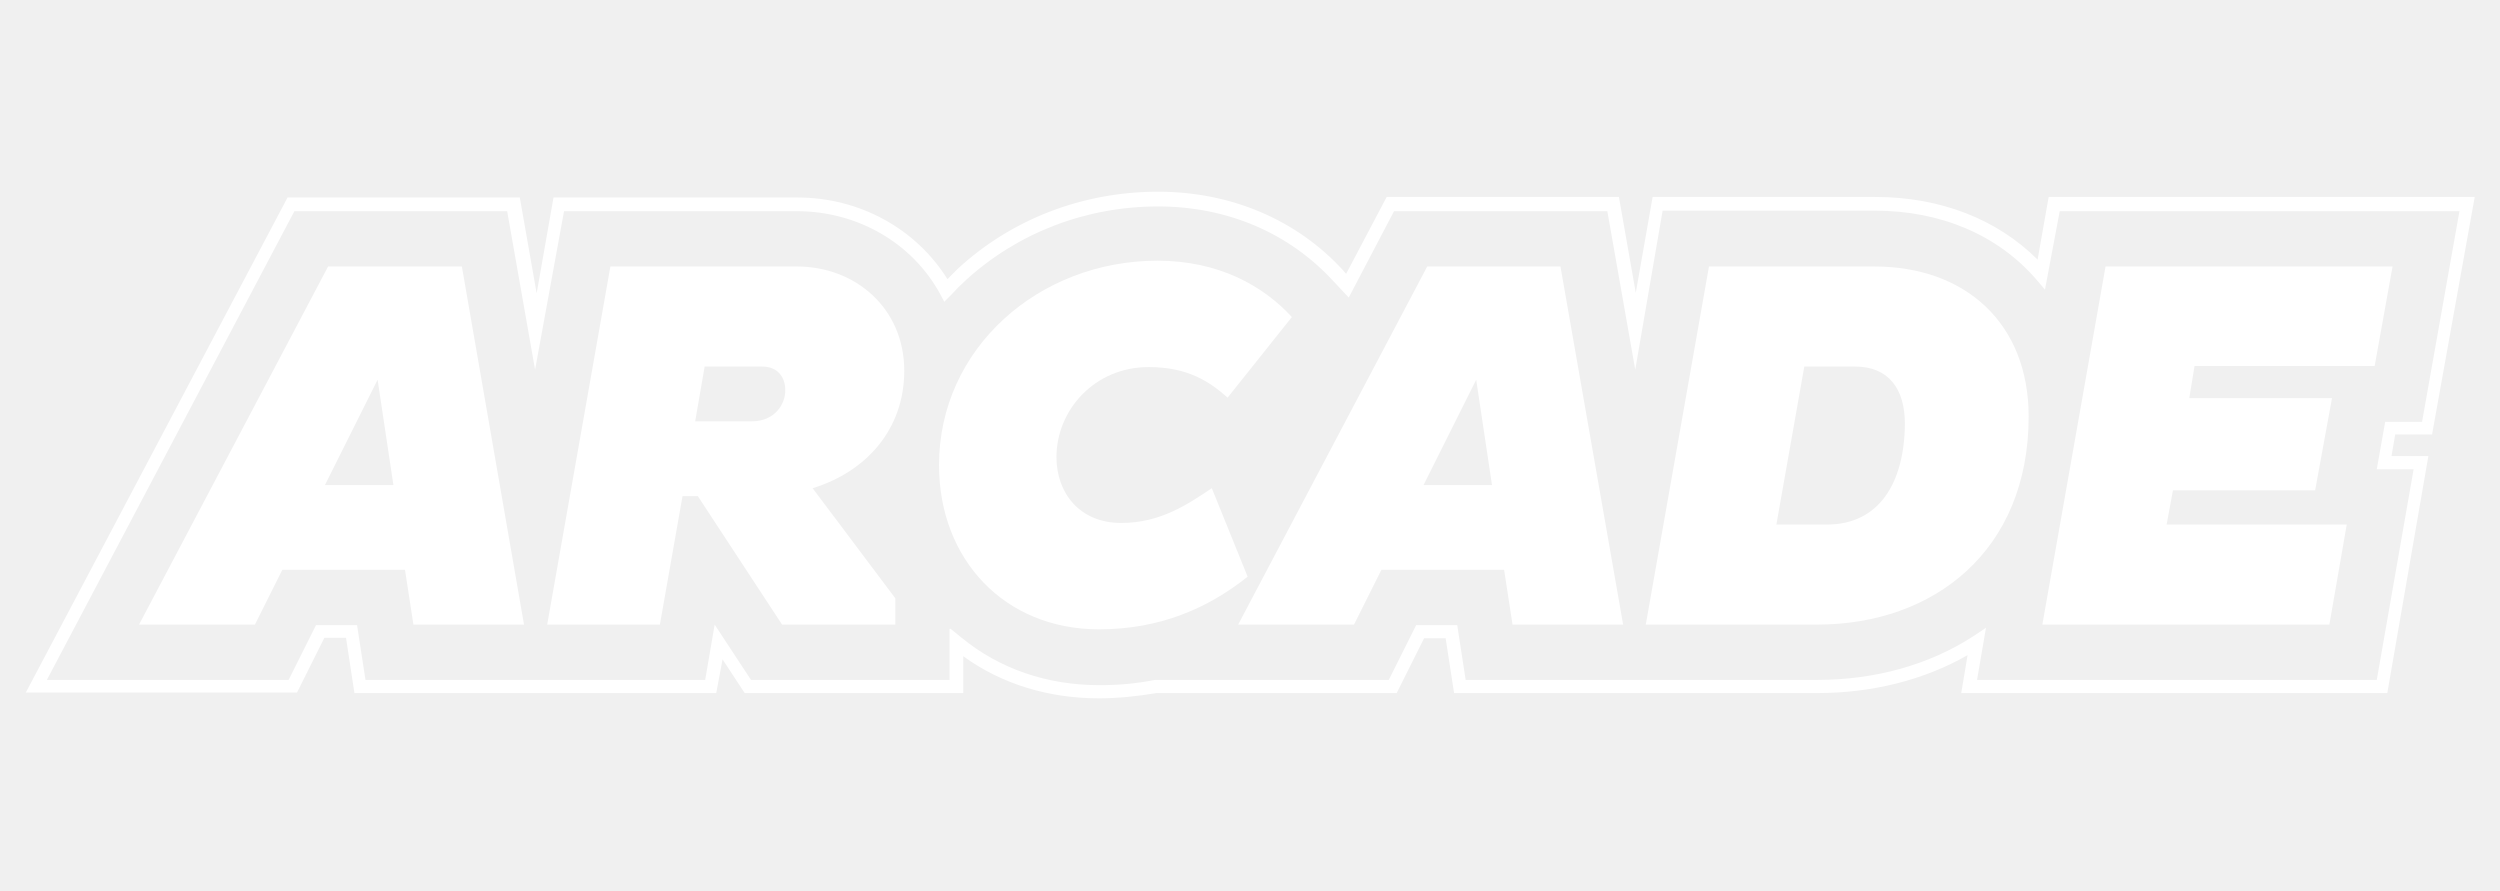
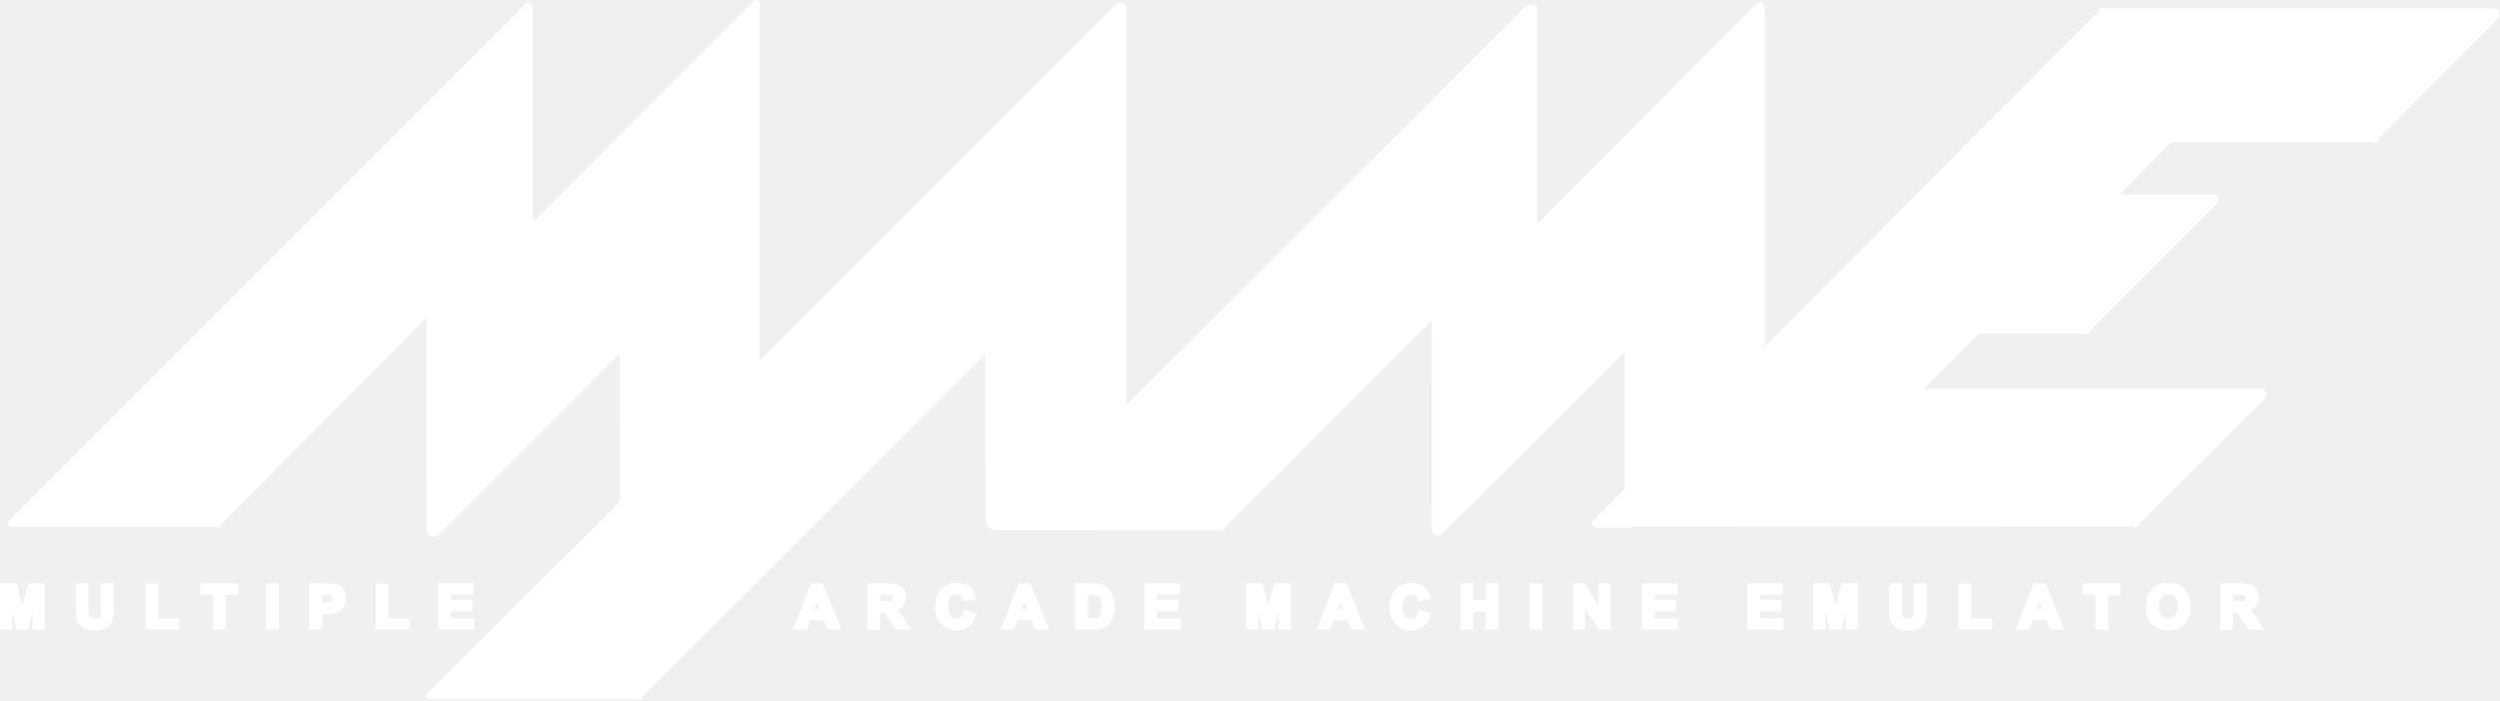
- <svg xmlns="http://www.w3.org/2000/svg" version="1.0" id="Layer_1" x="0px" y="0px" width="474.7px" height="169.1px" viewBox="0 0 474.7 169.1" enable-background="new 0 0 474.7 169.1" xml:space="preserve">
-   <g>
-     <g>
-       <path fill="#FFFFFF" d="M208.7,132.6c-9.6,0-18.5-2.7-25.8-8v7h-41.5l-4.2-6.4l-1.2,6.4H67.3l-1.6-10.5h-4.1l-5.2,10.4H4.9    l49.7-94h44.1l3.2,18.2l3.2-18.2h46.3c11.8,0,22.5,5.9,28.5,15.5c0.7-0.7,1.3-1.3,2-2c10.2-9.4,23.7-14.6,38-14.6    c13.8,0,26.3,5.3,35.1,14.9l0.6,0.7l7.7-14.6h44.1l3.2,18.2l3.2-18.2h42.3c12.3,0,23.1,4.2,30.8,11.9l2.1-11.9h80.9l-8.1,45.1h-7    l-0.7,4.1h7l-7.8,45h-80.9l1.2-7.2c-8.2,4.7-18.1,7.2-28.5,7.2h-69l-1.6-10.4h-4.1l-5.2,10.4h-45.6    C216,132.2,212.3,132.6,208.7,132.6z M180.5,119.4l2.1,1.7c7.2,5.9,16.2,9,26.2,9c3.6,0,7-0.3,10.5-1h0.2h44.2l5.2-10.4h7.8    l1.6,10.4h66.8c11,0,21.3-2.9,29.6-8.3l2.4-1.6l-1.7,9.9h75.9l7-40h-7l1.6-9h7l7.1-40h-75.9L388.3,55l-1.7-2    c-7.3-8.4-18.1-13-30.6-13h-40.3l-5.2,30.2l-5.3-30.1h-40.5l-8.6,16.4l-3-3.2c-8.4-9.1-20.1-14.1-33.2-14.1    c-13.7,0-26.6,5-36.4,13.9c-1,0.9-2,1.9-3,3l-1.2,1.2l-0.8-1.5c-5.3-9.7-15.7-15.7-27.2-15.7h-44.2l-5.5,30.1l-5.3-30.1H55.9    l-47,89h45.9l5.2-10.4h7.8l1.6,10.4h64.5l1.8-10.5l6.9,10.5h37.7v-9.7C180.3,119.4,180.5,119.4,180.5,119.4z" />
-     </g>
-     <g>
-       <g>
-         <path fill="#FFFFFF" d="M62.3,50.6l-35.9,68h22l5.2-10.4h23.3l1.6,10.4h21l-11.8-68C87.7,50.6,62.3,50.6,62.3,50.6z M61.7,92.1     l10-20l3,20H61.7z" />
-       </g>
-       <g>
-         <path fill="#FFFFFF" d="M171.7,70.4c0-11.9-9.3-19.8-20.4-19.8h-35.4l-12,68h21.4l4.3-24.4h2.9l16,24.4H170v-5l-15.7-20.9     C164.4,89.6,171.7,81.6,171.7,70.4z M142.8,80H132l1.8-10.4h10.9c3.2,0,4.4,2.3,4.4,4.4C149.2,76.7,147.1,80,142.8,80z" />
-       </g>
-       <g>
-         <path fill="#FFFFFF" d="M230.1,92.7c-4.5,3-9.7,6.6-17.2,6.6c-8,0-12.3-5.8-12.3-12.5c0-8.9,7.2-17.1,17.5-17.1     c7.5,0,11.6,2.8,15,5.8l12.2-15.3c-5.5-6-14-10.7-25.5-10.7c-22.6,0-41.5,16.7-41.5,38.8c0,17.9,12.4,31.2,30.4,31.2     c11.5,0,20.7-4,28.2-10L230.1,92.7z" />
-       </g>
-       <g>
-         <path fill="#FFFFFF" d="M271,50.6l-35.9,68h22l5.2-10.4h23.3l1.6,10.4h21l-11.9-68H271z M270.3,92.1l10-20l3,20H270.3z" />
-       </g>
-       <g>
-         <path fill="#FFFFFF" d="M355.9,50.6h-31.4l-12,68H345c22.3,0,40.2-14.1,40.2-39.5C385.2,61.3,373.1,50.6,355.9,50.6z M346.9,99.6     h-9.6l5.3-30h9.6c6.4,0,9.5,4.2,9.5,10.9C361.6,91.7,356.8,99.6,346.9,99.6z" />
-       </g>
-       <g>
-         <polygon fill="#FFFFFF" points="450.9,69.5 454.3,50.6 399.8,50.6 387.8,118.6 442.3,118.6 445.6,99.6 411.4,99.6 412.6,93.1      439.6,93.1 442.8,75.6 415.7,75.6 416.7,69.5    " />
-       </g>
-     </g>
+ <svg xmlns="http://www.w3.org/2000/svg" xmlns:ns1="http://www.openswatchbook.org/uri/2009/osb" version="1.1" id="TEXT" x="0px" y="0px" width="567.929" height="159.082" viewBox="0 -0.001 567.929 159.082" enable-background="new 0 -0.001 566.929 157.78" xml:space="preserve">
+   <defs id="defs337">
+     <linearGradient id="linearGradient5174" ns1:paint="solid">
+       <stop style="stop-color:#ffffff;stop-opacity:1;" offset="0" id="stop5172" />
+     </linearGradient>
+   </defs>
+   <linearGradient id="SVGID_1_" gradientUnits="userSpaceOnUse" x1="558.128" y1="955.598" x2="11.77" y2="955.598" gradientTransform="translate(-0.1797,-875.4102)">
+     <stop offset="0" style="stop-color:#013A67" id="stop2" />
+     <stop offset="1" style="stop-color:#6CD1FF" id="stop4" />
+   </linearGradient>
+   <polygon points="406.662,79.217 396.4,79.784 396.686,9.001 355.481,51.055 345.625,52.224 345.625,9.374 261.264,92.842 250.775,93.958 251.667,8.077 177.937,82.94 168.255,82.987 167.12,11.089 127.342,51.15 116.278,51.717 116.697,8.939 11.591,114.895 46.209,114.328 91.598,70.276 100.303,70.276 99.883,114.54 136.035,77.543 144.679,77.543 144.679,115.23 104.892,154.73 143.019,154.165 218.036,78.299 228.14,78.299 228.14,115.57 274.897,115.854 320.115,70.353 328.843,69.786 328.708,112.799 364.839,76.667 373.375,76.667 373.941,113.102 373.203,114.998 482.378,114.998 503.279,93.815 435.398,92.661 434.781,82.809 445.357,71.67 470.968,71.667 493.216,49.133 479.769,48.565 479.769,39.082 491.191,27.662 536.777,27.946 557.949,5.927 479.951,5.642 " id="polygon7" style="opacity:1;fill:#ffffff;fill-opacity:1;fill-rule:evenodd;stroke:#ffffff;stroke-opacity:1" transform="translate(0.5,0.5001205)" />
+   <linearGradient id="SVGID_2_" gradientUnits="userSpaceOnUse" x1="64.71" y1="938.789" x2="60.765" y2="934.845" gradientTransform="translate(-0.1797,-875.4102)">
+     <stop offset="0" style="stop-color:#08406F" id="stop9" />
+     <stop offset="1" style="stop-color:#60C5F5" id="stop11" />
+   </linearGradient>
+   <path d="M 115.192,13.713 14.077,114.828 l -11.471,4.313 c 0,0 -0.604,0.039 -0.271,-0.445 0,0 117.26,-117.292 117.472,-117.471 0.212,-0.181 0.467,-0.028 0.467,-0.028 z" id="path14" style="opacity:1;fill:#ffffff;fill-opacity:1;fill-rule:evenodd;stroke:#ffffff;stroke-opacity:1" />
+   <linearGradient id="SVGID_3_" gradientUnits="userSpaceOnUse" x1="123.295" y1="1013.91" x2="119.67" y2="1010.285" gradientTransform="translate(-0.1797,-875.4102)">
+     <stop offset="0" style="stop-color:#08406F" id="stop16" />
+     <stop offset="1" style="stop-color:#60C5F5" id="stop18" />
+   </linearGradient>
+   <path d="m 146.314,116.297 -37.518,37.521 -11.065,4.457 c 0,0 -0.576,0.065 -0.236,-0.407 l 43.929,-43.749 z" id="path21" style="opacity:1;fill:#ffffff;fill-opacity:1;fill-rule:evenodd;stroke:#ffffff;stroke-opacity:1" />
+   <linearGradient id="SVGID_4_" gradientUnits="userSpaceOnUse" x1="25.724" y1="994.051" x2="25.724" y2="989.738" gradientTransform="translate(-0.1797,-875.4102)">
+     <stop offset="0" style="stop-color:#08406F" id="stop23" />
+     <stop offset="1" style="stop-color:#60C5F5" id="stop25" />
+   </linearGradient>
+   <polygon points="48.982,118.641 2.106,118.641 13.603,114.328 46.209,114.328 " id="polygon28" style="opacity:1;fill:#ffffff;fill-opacity:1;fill-rule:evenodd;stroke:#ffffff;stroke-opacity:1" transform="translate(0.5,0.5001205)" />
+   <linearGradient id="SVGID_5_" gradientUnits="userSpaceOnUse" x1="121.186" y1="1033.182" x2="121.186" y2="1028.725" gradientTransform="translate(-0.1797,-875.4102)">
+     <stop offset="0" style="stop-color:#08406F" id="stop30" />
+     <stop offset="1" style="stop-color:#60C5F5" id="stop32" />
+   </linearGradient>
+   <polygon points="144.781,157.771 97.23,157.771 108.296,153.314 142.168,153.314 " id="polygon35" style="opacity:1;fill:#ffffff;fill-opacity:1;fill-rule:evenodd;stroke:#ffffff;stroke-opacity:1" transform="translate(0.5,0.5001205)" />
+   <linearGradient id="SVGID_6_" gradientUnits="userSpaceOnUse" x1="427.694" y1="994.023" x2="427.694" y2="989.557" gradientTransform="translate(-0.1797,-875.4102)">
+     <stop offset="0" style="stop-color:#08406F" id="stop37" />
+     <stop offset="1" style="stop-color:#60C5F5" id="stop39" />
+   </linearGradient>
+   <polygon points="484.787,118.613 370.242,118.584 374.052,114.148 481.529,114.146 " id="polygon42" style="opacity:1;fill:#ffffff;fill-opacity:1;fill-rule:evenodd;stroke:#ffffff;stroke-opacity:1" transform="translate(0.5,0.5001205)" />
+   <linearGradient id="SVGID_7_" gradientUnits="userSpaceOnUse" x1="251.065" y1="994.894" x2="251.065" y2="990.416" gradientTransform="translate(-0.1797,-875.4102)">
+     <stop offset="0" style="stop-color:#08406F" id="stop44" />
+     <stop offset="1" style="stop-color:#60C5F5" id="stop46" />
+   </linearGradient>
+   <path d="m 277.553,119.984 -51.527,-0.029 c -0.333,0.005 -0.81,-0.335 -0.81,-0.335 l 4.561,-4.115 h 45.054 z" id="path49" style="opacity:1;fill:#ffffff;fill-opacity:1;fill-rule:evenodd;stroke:#ffffff;stroke-opacity:1" />
+   <linearGradient id="SVGID_8_" gradientUnits="userSpaceOnUse" x1="522.281" y1="882.188" x2="522.281" y2="877.324" gradientTransform="translate(-0.1797,-875.4102)">
+     <stop offset="0" style="stop-color:#08406F" id="stop51" />
+     <stop offset="1" style="stop-color:#60C5F5" id="stop53" />
+   </linearGradient>
+   <path d="m 477.882,2.413 h 88.652 c 0.785,0 0.785,0.313 0.785,0.313 l -10.572,4.55 h -75.164 z" id="path56" style="opacity:1;fill:#ffffff;fill-opacity:1;fill-rule:evenodd;stroke:#ffffff;stroke-opacity:1" />
+   <linearGradient id="SVGID_9_" gradientUnits="userSpaceOnUse" x1="515.013" y1="906.715" x2="515.013" y2="902.505" gradientTransform="translate(-0.1797,-875.4102)">
+     <stop offset="0" style="stop-color:#08406F" id="stop58" />
+     <stop offset="1" style="stop-color:#60C5F5" id="stop60" />
+   </linearGradient>
+   <polygon points="539.042,31.304 492.697,31.304 490.625,27.094 535.927,27.094 " id="polygon63" style="opacity:1;fill:#ffffff;fill-opacity:1;fill-rule:evenodd;stroke:#ffffff;stroke-opacity:1" transform="translate(0.5,0.5001205)" />
+   <linearGradient id="SVGID_10_" gradientUnits="userSpaceOnUse" x1="459.37" y1="950.231" x2="459.37" y2="946.512" gradientTransform="translate(-0.1797,-875.4102)">
+     <stop offset="0" style="stop-color:#08406F" id="stop65" />
+     <stop offset="1" style="stop-color:#60C5F5" id="stop67" />
+   </linearGradient>
+   <polygon points="473.589,74.82 448.91,74.82 444.791,71.102 470.402,71.1 " id="polygon70" style="opacity:1;fill:#ffffff;fill-opacity:1;fill-rule:evenodd;stroke:#ffffff;stroke-opacity:1" transform="translate(0.5,0.5001205)" />
+   <linearGradient id="SVGID_11_" gradientUnits="userSpaceOnUse" x1="490.161" y1="925.111" x2="490.161" y2="919.557" gradientTransform="translate(-0.1797,-875.4102)">
+     <stop offset="0" style="stop-color:#08406F" id="stop72" />
+     <stop offset="1" style="stop-color:#60C5F5" id="stop74" />
+   </linearGradient>
+   <path d="m 492.3,50.2 h -13.58 l -1.193,-5.548 h 25.467 c 0.346,-0.043 0.441,0.146 0.441,0.146 z" id="path77" style="opacity:1;fill:#ffffff;fill-opacity:1;fill-rule:evenodd;stroke:#ffffff;stroke-opacity:1" />
+   <linearGradient id="SVGID_12_" gradientUnits="userSpaceOnUse" x1="74.389" y1="968.825" x2="70.846" y2="965.282" gradientTransform="translate(-0.1797,-875.4102)">
+     <stop offset="0" style="stop-color:#08406F" id="stop79" />
+     <stop offset="1" style="stop-color:#60C5F5" id="stop81" />
+   </linearGradient>
+   <path d="m 97.372,71.134 -47.89,48.009 -2.773,-4.313 46.601,-46.365 c 2,-2.313 4.675,-1.731 4.675,-1.731 z" id="path84" style="opacity:1;fill:#ffffff;fill-opacity:1;fill-rule:evenodd;stroke:#ffffff;stroke-opacity:1" />
+   <linearGradient id="SVGID_13_" gradientUnits="userSpaceOnUse" x1="120.255" y1="904.369" x2="114.889" y2="904.369" gradientTransform="translate(-0.1797,-875.4102)">
+     <stop offset="0" style="stop-color:#08406F" id="stop86" />
+     <stop offset="1" style="stop-color:#60C5F5" id="stop88" />
+   </linearGradient>
+   <path d="m 115.21,52.169 v -38.476 l 5.063,-12.499 c 0,0 0.303,0.075 0.303,0.571 0,0.493 0,53.647 0,53.647 l -0.315,2.311 c 0,10e-4 -4.496,0.025 -5.051,-5.554 z" id="path91" style="opacity:1;fill:#ffffff;fill-opacity:1;fill-rule:evenodd;stroke:#ffffff;stroke-opacity:1" />
+   <linearGradient id="SVGID_14_" gradientUnits="userSpaceOnUse" x1="173.081" y1="919.961" x2="166.421" y2="919.961" gradientTransform="translate(-0.1797,-875.4102)">
+     <stop offset="0" style="stop-color:#08406F" id="stop93" />
+     <stop offset="1" style="stop-color:#60C5F5" id="stop95" />
+   </linearGradient>
+   <path d="m 173.402,89.343 c 0,0 -6.539,1.95 -6.621,-5.625 -0.08,-7.313 -0.013,-69.291 -0.013,-69.291 l 5.214,-13.896 c 0,0 0.182,-0.027 0.182,0.725 l -0.017,81.793 z" id="path98" style="opacity:1;fill:#ffffff;fill-opacity:1;fill-rule:evenodd;stroke:#ffffff;stroke-opacity:1" />
+   <linearGradient id="SVGID_15_" gradientUnits="userSpaceOnUse" x1="255.988" y1="925.216" x2="249.995" y2="925.216" gradientTransform="translate(-0.1797,-875.4102)">
+     <stop offset="0" style="stop-color:#08406F" id="stop100" />
+     <stop offset="1" style="stop-color:#60C5F5" id="stop102" />
+   </linearGradient>
+   <path d="m 256.309,99.41 c 0,0 -5.889,0.577 -5.96,-6.088 l -0.033,-80.063 4.651,-12.071 c 0,0 0.583,0.153 0.583,0.907 l -0.016,91.14 z" id="path105" style="opacity:1;fill:#ffffff;fill-opacity:1;fill-rule:evenodd;stroke:#ffffff;stroke-opacity:1" />
+   <linearGradient id="SVGID_16_" gradientUnits="userSpaceOnUse" x1="349.277" y1="904.625" x2="343.576" y2="904.625" gradientTransform="translate(-0.1797,-875.4102)">
+     <stop offset="0" style="stop-color:#08406F" id="stop107" />
+     <stop offset="1" style="stop-color:#60C5F5" id="stop109" />
+   </linearGradient>
+   <path d="m 349.597,57.925 c 0,0 -4.868,0.452 -5.701,-4.563 v -39.723 l 4.393,-12.147 c 0,0 0.563,0.134 0.563,0.886 V 52.045 Z" id="path112" style="opacity:1;fill:#ffffff;fill-opacity:1;fill-rule:evenodd;stroke:#ffffff;stroke-opacity:1" />
+   <linearGradient id="SVGID_17_" gradientUnits="userSpaceOnUse" x1="400.96" y1="918.446" x2="395.164" y2="918.446" gradientTransform="translate(-0.1797,-875.4102)">
+     <stop offset="0" style="stop-color:#08406F" id="stop114" />
+     <stop offset="1" style="stop-color:#60C5F5" id="stop116" />
+   </linearGradient>
+   <path d="m 401.281,85.833 c 0,0 -4.938,0.643 -5.797,-4.373 v -67.706 l 4.85,-12.544 c 0,0 0.268,0.221 0.268,1.708 V 80.144 Z" id="path119" style="opacity:1;fill:#ffffff;fill-opacity:1;fill-rule:evenodd;stroke:#ffffff;stroke-opacity:1" />
+   <linearGradient id="SVGID_18_" gradientUnits="userSpaceOnUse" x1="101.765" y1="968.938" x2="96.654" y2="968.938" gradientTransform="translate(-0.1797,-875.4102)">
+     <stop offset="0" style="stop-color:#08406F" id="stop121" />
+     <stop offset="1" style="stop-color:#60C5F5" id="stop123" />
+   </linearGradient>
+   <path d="m 98.259,121.32 c 0,0 -0.833,-0.069 -0.809,-1.149 -0.001,-0.917 -0.078,-49.036 -0.078,-49.036 0,0 -1.218,-1.577 0.613,-4.4 0.547,0.131 3.495,0.727 4.101,4.256 v 40.37 z" id="path126" style="opacity:1;fill:#ffffff;fill-opacity:1;fill-rule:evenodd;stroke:#ffffff;stroke-opacity:1" />
+   <linearGradient id="SVGID_19_" gradientUnits="userSpaceOnUse" x1="121.249" y1="973.838" x2="117.696" y2="970.286" gradientTransform="translate(-0.1797,-875.4102)">
+     <stop offset="0" style="stop-color:#08406F" id="stop128" />
+     <stop offset="1" style="stop-color:#60C5F5" id="stop130" />
+   </linearGradient>
+   <path d="m 141.343,79.098 c 0,0 -41.489,41.548 -41.883,41.938 -0.346,0.379 -1.202,0.282 -1.202,0.282 l 3.827,-9.963 36.059,-36.088 c 0,0 1.34,-1.727 3.831,-1.637 z" id="path133" style="opacity:1;fill:#ffffff;fill-opacity:1;fill-rule:evenodd;stroke:#ffffff;stroke-opacity:1" />
+   <linearGradient id="SVGID_20_" gradientUnits="userSpaceOnUse" x1="553.436" y1="892.5" x2="549.767" y2="888.831" gradientTransform="translate(-0.1797,-875.4102)">
+     <stop offset="0" style="stop-color:#08406F" id="stop135" />
+     <stop offset="1" style="stop-color:#60C5F5" id="stop137" />
+   </linearGradient>
+   <path d="m 567.109,4.139 -27.566,27.665 -3.115,-4.211 20.312,-20.324 10.582,-4.542 c 0,0.001 0.349,0.847 -0.213,1.412 z" id="path140" style="opacity:1;fill:#ffffff;fill-opacity:1;fill-rule:evenodd;stroke:#ffffff;stroke-opacity:1" />
+   <linearGradient id="SVGID_21_" gradientUnits="userSpaceOnUse" x1="145.994" y1="969.879" x2="140.596" y2="969.879" gradientTransform="translate(-0.1797,-875.4102)">
+     <stop offset="0" style="stop-color:#08406F" id="stop142" />
+     <stop offset="1" style="stop-color:#60C5F5" id="stop144" />
+   </linearGradient>
+   <path d="m 141.424,114.116 -0.079,-35.025 c 0,0 -1.301,-2.633 0.631,-5.456 0.593,-0.007 3.7,0.421 4.339,4.146 l -0.001,38.52 z" id="path147" style="opacity:1;fill:#ffffff;fill-opacity:1;fill-rule:evenodd;stroke:#ffffff;stroke-opacity:1" />
+   <linearGradient id="SVGID_22_" gradientUnits="userSpaceOnUse" x1="148.777" y1="907.01" x2="144.289" y2="902.522" gradientTransform="translate(-0.1797,-875.4102)">
+     <stop offset="0" style="stop-color:#08406F" id="stop149" />
+     <stop offset="1" style="stop-color:#60C5F5" id="stop151" />
+   </linearGradient>
+   <path d="m 166.769,14.426 -41.462,41.463 c -1.987,1.986 -5.045,1.836 -5.045,1.836 -1.795,-3.531 0.315,-6.065 0.315,-6.065 0,0 50.503,-50.49 50.867,-50.87 0.331,-0.417 0.541,-0.264 0.541,-0.264 z" id="path154" style="opacity:1;fill:#ffffff;fill-opacity:1;fill-rule:evenodd;stroke:#ffffff;stroke-opacity:1" />
+   <linearGradient id="SVGID_23_" gradientUnits="userSpaceOnUse" x1="215.846" y1="922.321" x2="211.688" y2="918.164" gradientTransform="translate(-0.1797,-875.4102)">
+     <stop offset="0" style="stop-color:#08406F" id="stop156" />
+     <stop offset="1" style="stop-color:#60C5F5" id="stop158" />
+   </linearGradient>
+   <path d="m 250.315,13.262 -74.376,74.375 c -1.55,1.551 -2.537,1.703 -2.537,1.703 -3.781,-1.878 -1.213,-6.255 -1.213,-6.255 0,0 80.652,-80.635 81.016,-81.015 0.943,-1.093 1.761,-0.883 1.761,-0.883 z" id="path161" style="opacity:1;fill:#ffffff;fill-opacity:1;fill-rule:evenodd;stroke:#ffffff;stroke-opacity:1" />
+   <linearGradient id="SVGID_24_" gradientUnits="userSpaceOnUse" x1="304.316" y1="927.81" x2="299.932" y2="923.426" gradientTransform="translate(-0.1797,-875.4102)">
+     <stop offset="0" style="stop-color:#08406F" id="stop163" />
+     <stop offset="1" style="stop-color:#60C5F5" id="stop165" />
+   </linearGradient>
+   <path d="m 343.896,13.639 -84.163,84.161 c -1.429,1.432 -3.424,1.608 -3.424,1.608 -3.115,-1.556 -0.776,-6.175 -0.776,-6.175 0,0 90.61,-90.5 90.974,-90.881 0.941,-1.098 1.781,-0.862 1.781,-0.862 z" id="path168" style="opacity:1;fill:#ffffff;fill-opacity:1;fill-rule:evenodd;stroke:#ffffff;stroke-opacity:1" />
+   <linearGradient id="SVGID_25_" gradientUnits="userSpaceOnUse" x1="376.971" y1="906.861" x2="372.763" y2="902.653" gradientTransform="translate(-0.1797,-875.4102)">
+     <stop offset="0" style="stop-color:#08406F" id="stop170" />
+     <stop offset="1" style="stop-color:#60C5F5" id="stop172" />
+   </linearGradient>
+   <path d="m 395.484,13.754 -42.513,42.514 c -1.429,1.432 -3.374,1.657 -3.374,1.657 -2.932,-1.908 -0.588,-5.983 -0.588,-5.983 0,0 49.584,-49.69 49.947,-50.07 1.047,-1.033 1.377,-0.66 1.377,-0.66 z" id="path175" style="opacity:1;fill:#ffffff;fill-opacity:1;fill-rule:evenodd;stroke:#ffffff;stroke-opacity:1" />
+   <linearGradient id="SVGID_26_" gradientUnits="userSpaceOnUse" x1="488.738" y1="935.265" x2="485.282" y2="931.809" gradientTransform="translate(-0.1797,-875.4102)">
+     <stop offset="0" style="stop-color:#08406F" id="stop177" />
+     <stop offset="1" style="stop-color:#60C5F5" id="stop179" />
+   </linearGradient>
+   <path d="m 503.458,45.953 -29.369,29.367 -3.188,-3.722 21.399,-21.398 11.135,-5.401 c 0,0 0.414,0.294 0.023,1.154 z" id="path182" style="opacity:1;fill:#ffffff;fill-opacity:1;fill-rule:evenodd;stroke:#ffffff;stroke-opacity:1" />
+   <linearGradient id="SVGID_27_" gradientUnits="userSpaceOnUse" x1="499.808" y1="979.377" x2="495.849" y2="975.417" gradientTransform="translate(-0.1797,-875.4102)">
+     <stop offset="0" style="stop-color:#08406F" id="stop184" />
+     <stop offset="1" style="stop-color:#60C5F5" id="stop186" />
+   </linearGradient>
+   <path d="m 514.134,90.46 -28.848,28.651 -3.258,-4.465 20.049,-20.049 12.289,-5.38 c 10e-4,0.003 0.397,0.435 -0.232,1.243 z" id="path189" style="opacity:1;fill:#ffffff;fill-opacity:1;fill-rule:evenodd;stroke:#ffffff;stroke-opacity:1" />
+   <linearGradient id="SVGID_28_" gradientUnits="userSpaceOnUse" x1="441.837" y1="921.613" x2="437.555" y2="917.331" gradientTransform="translate(-0.1797,-875.4102)">
+     <stop offset="0" style="stop-color:#08406F" id="stop191" />
+     <stop offset="1" style="stop-color:#60C5F5" id="stop193" />
+   </linearGradient>
+   <path d="M 481.583,7.277 404.671,84.19 c -1.43,1.432 -3.395,1.644 -3.395,1.644 -2.449,-3.092 -0.686,-5.979 -0.686,-5.979 L 477.879,2.415 Z" id="path196" style="opacity:1;fill:#ffffff;fill-opacity:1;fill-rule:evenodd;stroke:#ffffff;stroke-opacity:1" />
+   <linearGradient id="SVGID_29_" gradientUnits="userSpaceOnUse" x1="486.859" y1="916.649" x2="481.745" y2="911.535" gradientTransform="translate(-0.1797,-875.4102)">
+     <stop offset="0" style="stop-color:#08406F" id="stop198" />
+     <stop offset="1" style="stop-color:#60C5F5" id="stop200" />
+   </linearGradient>
+   <path d="m 493.197,31.804 -12.676,12.786 c -2.771,2.282 -1.801,5.608 -1.801,5.608 -2.25,-0.21 -3.125,-2.065 -3.412,-3.695 -0.285,-1.63 0.303,-3.422 1.348,-4.467 l 14.469,-14.44 z" id="path203" style="opacity:1;fill:#ffffff;fill-opacity:1;fill-rule:evenodd;stroke:#ffffff;stroke-opacity:1" />
+   <linearGradient id="SVGID_30_" gradientUnits="userSpaceOnUse" x1="185.977" y1="992.33" x2="182.335" y2="988.688" gradientTransform="translate(-0.1797,-875.4102)">
+     <stop offset="0" style="stop-color:#08406F" id="stop205" />
+     <stop offset="1" style="stop-color:#60C5F5" id="stop207" />
+   </linearGradient>
+   <path d="m 142.67,153.816 77.913,-77.943 c 0,0 1.437,-1.873 4.267,-1.771 l -0.456,5.223 c 0,0 -78.666,78.506 -79.113,78.948 z" id="path210" style="opacity:1;fill:#ffffff;fill-opacity:1;fill-rule:evenodd;stroke:#ffffff;stroke-opacity:1" />
+   <linearGradient id="SVGID_31_" gradientUnits="userSpaceOnUse" x1="303.028" y1="969.14" x2="299.387" y2="965.499" gradientTransform="translate(-0.1797,-875.4102)">
+     <stop offset="0" style="stop-color:#08406F" id="stop212" />
+     <stop offset="1" style="stop-color:#60C5F5" id="stop214" />
+   </linearGradient>
+   <path d="m 274.83,115.504 47.643,-47.659 c 0,0 1.437,-1.871 4.267,-1.771 l -0.857,5.621 -48.325,48.29 z" id="path217" style="opacity:1;fill:#ffffff;fill-opacity:1;fill-rule:evenodd;stroke:#ffffff;stroke-opacity:1" />
+   <linearGradient id="SVGID_32_" gradientUnits="userSpaceOnUse" x1="349.889" y1="973.085" x2="346.38" y2="969.576" gradientTransform="translate(-0.1797,-875.4102)">
+     <stop offset="0" style="stop-color:#08406F" id="stop219" />
+     <stop offset="1" style="stop-color:#60C5F5" id="stop221" />
+   </linearGradient>
+   <path d="m 330.625,110.75 36.779,-36.789 c 0.842,-0.843 1.779,-1.771 3.396,-1.771 l -0.107,5.501 -43.081,43.043 c -0.569,0.563 -1.019,0.399 -1.019,0.399 z" id="path224" style="opacity:1;fill:#ffffff;fill-opacity:1;fill-rule:evenodd;stroke:#ffffff;stroke-opacity:1" />
+   <linearGradient id="SVGID_33_" gradientUnits="userSpaceOnUse" x1="370.804" y1="993.64" x2="366.381" y2="989.217" gradientTransform="translate(-0.1797,-875.4102)">
+     <stop offset="0" style="stop-color:#08406F" id="stop226" />
+     <stop offset="1" style="stop-color:#60C5F5" id="stop228" />
+   </linearGradient>
+   <path d="m 362.484,118.557 7.25,-7.281 5.557,2.326 -0.734,1.047 -3.813,4.437 -0.272,0.3 h -7.72 c -0.34,0.014 -0.521,-0.271 -0.521,-0.271 0,0 -0.155,-0.147 0.253,-0.558 z" id="path231" style="opacity:1;fill:#ffffff;fill-opacity:1;fill-rule:evenodd;stroke:#ffffff;stroke-opacity:1" />
+   <linearGradient id="SVGID_34_" gradientUnits="userSpaceOnUse" x1="229.457" y1="971.769" x2="223.419" y2="971.769" gradientTransform="translate(-0.1797,-875.4102)">
+     <stop offset="0" style="stop-color:#08406F" id="stop233" />
+     <stop offset="1" style="stop-color:#60C5F5" id="stop235" />
+   </linearGradient>
+   <path d="m 224.483,117.838 -0.09,-38.515 c 0,0 -1.738,-2.016 0.457,-5.223 0.673,-0.01 4.202,0.478 4.928,4.707 l -0.001,36.694 -4.561,4.115 c 0,0.003 -0.73,-0.475 -0.733,-1.778 z" id="path238" style="opacity:1;fill:#ffffff;fill-opacity:1;fill-rule:evenodd;stroke:#ffffff;stroke-opacity:1" />
+   <linearGradient id="SVGID_35_" gradientUnits="userSpaceOnUse" x1="330.304" y1="968.519" x2="325.092" y2="968.519" gradientTransform="translate(-0.1797,-875.4102)">
+     <stop offset="0" style="stop-color:#08406F" id="stop240" />
+     <stop offset="1" style="stop-color:#60C5F5" id="stop242" />
+   </linearGradient>
+   <path d="m 325.949,120.445 -0.08,-48.75 c 0,0 -1.472,-2.681 0.871,-5.621 0.596,-0.009 3.243,0.472 3.885,4.702 v 39.975 l -4.028,10.39 c -0.004,-0.002 -0.605,-0.143 -0.648,-0.696 z" id="path245" style="opacity:1;fill:#ffffff;fill-opacity:1;fill-rule:evenodd;stroke:#ffffff;stroke-opacity:1" />
+   <linearGradient id="SVGID_36_" gradientUnits="userSpaceOnUse" x1="374.97" y1="967.807" x2="368.725" y2="967.807" gradientTransform="translate(-0.1797,-875.4102)">
+     <stop offset="0" style="stop-color:#08406F" id="stop247" />
+     <stop offset="1" style="stop-color:#60C5F5" id="stop249" />
+   </linearGradient>
+   <path d="M 369.734,111.275 V 78.646 c 0,0 -2.113,-3.379 1.064,-6.456 0.693,-0.008 4.132,0.24 4.492,4.323 v 37.088 z" id="path252" style="opacity:1;fill:#ffffff;fill-opacity:1;fill-rule:evenodd;stroke:#ffffff;stroke-opacity:1" />
+   <linearGradient id="SVGID_37_" gradientUnits="userSpaceOnUse" x1="440.637" y1="959.675" x2="436.219" y2="955.257" gradientTransform="translate(-0.1797,-875.4102)">
+     <stop offset="0" style="stop-color:#08406F" id="stop254" />
+     <stop offset="1" style="stop-color:#60C5F5" id="stop256" />
+   </linearGradient>
+   <path d="m 449.41,75.32 -13.451,13.479 -3.844,4.809 c -3.896,-2.458 -1.953,-6.874 -0.912,-7.925 l 14.088,-14.079 z" id="path259" style="opacity:1;fill:#ffffff;fill-opacity:1;fill-rule:evenodd;stroke:#ffffff;stroke-opacity:1" />
+   <linearGradient id="SVGID_38_" gradientUnits="userSpaceOnUse" x1="472.92" y1="969.51" x2="472.92" y2="963.708" gradientTransform="translate(-0.1797,-875.4102)">
+     <stop offset="0" style="stop-color:#08406F" id="stop261" />
+     <stop offset="1" style="stop-color:#60C5F5" id="stop263" />
+   </linearGradient>
+   <path d="m 502.08,94.598 h -66.391 c -2.502,-0.196 -3.574,-0.992 -3.574,-0.992 -0.012,-3.571 3.844,-4.809 3.844,-4.809 l 77.746,10e-4 c 0.543,-10e-4 0.662,0.422 0.662,0.422 z" id="path266" style="opacity:1;fill:#ffffff;fill-opacity:1;fill-rule:evenodd;stroke:#ffffff;stroke-opacity:1" />
+   <g id="g284" style="opacity:1;fill:#ffffff;fill-opacity:1;fill-rule:evenodd;stroke:#ffffff;stroke-opacity:1" transform="translate(0.5,0.5001205)">
+     <path d="m 0,142.055 v -9.521 h 2.876 l 1.728,6.494 1.708,-6.494 h 2.883 v 9.521 H 7.41 v -7.496 l -1.89,7.496 H 3.669 l -1.883,-7.496 v 7.496 z" id="path268" style="fill:#ffffff;fill-opacity:1;fill-rule:evenodd;stroke:#ffffff;stroke-opacity:1" />
+     <path d="m 17.224,132.532 h 1.922 v 5.155 c 0,0.816 0.024,1.35 0.071,1.592 0.083,0.391 0.278,0.701 0.588,0.938 0.31,0.237 0.732,0.354 1.27,0.354 0.545,0 0.957,-0.11 1.234,-0.334 0.277,-0.223 0.443,-0.496 0.5,-0.821 0.056,-0.324 0.084,-0.863 0.084,-1.616 v -5.268 h 1.922 v 5.001 c 0,1.144 -0.052,1.95 -0.155,2.423 -0.104,0.472 -0.296,0.87 -0.575,1.193 -0.279,0.324 -0.652,0.582 -1.12,0.773 -0.468,0.192 -1.078,0.289 -1.832,0.289 -0.909,0 -1.599,-0.104 -2.068,-0.313 -0.47,-0.211 -0.841,-0.482 -1.114,-0.818 -0.273,-0.335 -0.452,-0.688 -0.539,-1.057 -0.125,-0.545 -0.188,-1.353 -0.188,-2.416 z" id="path270" style="fill:#ffffff;fill-opacity:1;fill-rule:evenodd;stroke:#ffffff;stroke-opacity:1" />
+     <path d="m 33.025,142.055 v -9.443 h 1.922 v 7.84 h 4.78 v 1.604 h -6.702 z" id="path272" style="fill:#ffffff;fill-opacity:1;fill-rule:evenodd;stroke:#ffffff;stroke-opacity:1" />
+     <path d="m 48.385,142.055 v -7.91 H 45.56 v -1.61 h 7.566 v 1.61 h -2.819 v 7.91 z" id="path274" style="fill:#ffffff;fill-opacity:1;fill-rule:evenodd;stroke:#ffffff;stroke-opacity:1" />
+     <path d="m 60.438,142.055 v -9.521 h 1.922 v 9.521 z" id="path276" style="fill:#ffffff;fill-opacity:1;fill-rule:evenodd;stroke:#ffffff;stroke-opacity:1" />
+     <path d="m 70.324,142.055 v -9.521 h 3.085 c 1.169,0 1.931,0.048 2.286,0.144 0.545,0.146 1.002,0.453 1.37,0.935 0.368,0.479 0.552,1.098 0.552,1.854 0,0.584 -0.106,1.075 -0.318,1.477 -0.212,0.396 -0.482,0.711 -0.809,0.938 -0.327,0.229 -0.659,0.378 -0.997,0.452 -0.459,0.09 -1.124,0.136 -1.994,0.136 h -1.253 v 3.594 z m 1.922,-7.91 v 2.701 h 1.052 c 0.757,0 1.264,-0.053 1.52,-0.15 0.256,-0.098 0.456,-0.254 0.601,-0.467 0.145,-0.213 0.217,-0.459 0.217,-0.74 0,-0.346 -0.102,-0.633 -0.305,-0.856 -0.204,-0.225 -0.461,-0.362 -0.773,-0.422 -0.229,-0.043 -0.691,-0.063 -1.383,-0.063 z" id="path278" style="fill:#ffffff;fill-opacity:1;fill-rule:evenodd;stroke:#ffffff;stroke-opacity:1" />
+     <path d="m 85.378,142.055 v -9.443 H 87.3 v 7.84 h 4.78 v 1.604 h -6.702 z" id="path280" style="fill:#ffffff;fill-opacity:1;fill-rule:evenodd;stroke:#ffffff;stroke-opacity:1" />
+     <path d="m 99.582,142.055 v -9.521 h 7.059 v 1.609 h -5.137 v 2.108 h 4.78 v 1.604 h -4.78 v 2.592 h 5.319 v 1.604 z" id="path282" style="fill:#ffffff;fill-opacity:1;fill-rule:evenodd;stroke:#ffffff;stroke-opacity:1" />
+   </g>
+   <g id="g298" style="opacity:1;fill:#ffffff;fill-opacity:1;fill-rule:evenodd;stroke:#ffffff;stroke-opacity:1" transform="translate(0.5,0.5001205)">
+     <path d="m 189.966,142.055 h -2.091 l -0.831,-2.164 h -3.806 l -0.786,2.164 h -2.039 l 3.708,-9.521 h 2.032 z m -3.539,-3.769 -1.313,-3.532 -1.286,3.532 z" id="path286" style="fill:#ffffff;fill-opacity:1;fill-rule:evenodd;stroke:#ffffff;stroke-opacity:1" />
+     <path d="m 197.124,142.055 v -9.521 h 4.046 c 1.018,0 1.757,0.086 2.218,0.258 0.461,0.171 0.83,0.477 1.107,0.912 0.277,0.438 0.416,0.938 0.416,1.5 0,0.714 -0.21,1.304 -0.63,1.771 -0.419,0.465 -1.047,0.758 -1.883,0.879 0.416,0.242 0.758,0.51 1.029,0.799 0.271,0.291 0.635,0.808 1.094,1.548 l 1.162,1.856 h -2.299 l -1.39,-2.072 c -0.493,-0.739 -0.832,-1.207 -1.013,-1.398 -0.181,-0.189 -0.375,-0.322 -0.578,-0.396 -0.203,-0.069 -0.526,-0.104 -0.968,-0.104 h -0.389 v 3.978 h -1.922 z m 1.922,-5.496 h 1.422 c 0.922,0 1.498,-0.037 1.727,-0.115 0.23,-0.077 0.409,-0.213 0.539,-0.402 0.13,-0.188 0.195,-0.43 0.195,-0.714 0,-0.32 -0.085,-0.579 -0.256,-0.776 -0.171,-0.193 -0.412,-0.318 -0.724,-0.371 -0.156,-0.021 -0.623,-0.031 -1.403,-0.031 h -1.5 z" id="path288" style="fill:#ffffff;fill-opacity:1;fill-rule:evenodd;stroke:#ffffff;stroke-opacity:1" />
+     <path d="m 218.945,138.552 1.864,0.593 c -0.286,1.041 -0.761,1.813 -1.425,2.313 -0.664,0.504 -1.508,0.757 -2.53,0.757 -1.264,0 -2.303,-0.433 -3.117,-1.296 -0.814,-0.86 -1.221,-2.044 -1.221,-3.542 0,-1.585 0.409,-2.813 1.228,-3.689 0.818,-0.877 1.894,-1.313 3.228,-1.313 1.165,0 2.11,0.344 2.838,1.03 0.433,0.406 0.757,0.992 0.974,1.755 l -1.903,0.452 c -0.113,-0.491 -0.347,-0.881 -0.705,-1.168 -0.358,-0.284 -0.791,-0.428 -1.302,-0.428 -0.706,0 -1.278,0.252 -1.718,0.76 -0.44,0.507 -0.66,1.326 -0.66,2.461 0,1.203 0.217,2.062 0.65,2.572 0.433,0.51 0.996,0.767 1.688,0.767 0.511,0 0.95,-0.162 1.318,-0.486 0.369,-0.33 0.633,-0.84 0.793,-1.538 z" id="path290" style="fill:#ffffff;fill-opacity:1;fill-rule:evenodd;stroke:#ffffff;stroke-opacity:1" />
+     <path d="m 237.175,142.055 h -2.091 l -0.832,-2.164 h -3.806 l -0.786,2.164 h -2.039 l 3.708,-9.521 h 2.033 z m -3.539,-3.769 -1.313,-3.532 -1.286,3.532 z" id="path292" style="fill:#ffffff;fill-opacity:1;fill-rule:evenodd;stroke:#ffffff;stroke-opacity:1" />
+     <path d="m 244.32,132.532 h 3.514 c 0.792,0 1.396,0.062 1.812,0.183 0.559,0.165 1.037,0.457 1.435,0.877 0.398,0.419 0.702,0.936 0.91,1.542 0.208,0.608 0.312,1.358 0.312,2.251 0,0.782 -0.098,1.458 -0.292,2.025 -0.238,0.691 -0.578,1.254 -1.02,1.682 -0.333,0.325 -0.784,0.578 -1.351,0.762 -0.424,0.136 -0.991,0.203 -1.701,0.203 h -3.617 v -9.521 z m 1.922,1.613 v 6.307 h 1.435 c 0.537,0 0.924,-0.03 1.163,-0.092 0.312,-0.077 0.57,-0.211 0.776,-0.396 0.206,-0.188 0.374,-0.49 0.503,-0.92 0.13,-0.426 0.195,-1.007 0.195,-1.743 0,-0.733 -0.065,-1.301 -0.195,-1.692 -0.13,-0.396 -0.312,-0.701 -0.545,-0.924 -0.234,-0.223 -0.53,-0.369 -0.89,-0.447 -0.269,-0.063 -0.795,-0.09 -1.578,-0.09 z" id="path294" style="fill:#ffffff;fill-opacity:1;fill-rule:evenodd;stroke:#ffffff;stroke-opacity:1" />
+     <path d="m 260.063,142.055 v -9.521 h 7.059 v 1.609 h -5.137 v 2.108 h 4.78 v 1.604 h -4.78 v 2.592 h 5.319 v 1.604 z" id="path296" style="fill:#ffffff;fill-opacity:1;fill-rule:evenodd;stroke:#ffffff;stroke-opacity:1" />
+   </g>
+   <g id="g314" style="opacity:1;fill:#ffffff;fill-opacity:1;fill-rule:evenodd;stroke:#ffffff;stroke-opacity:1" transform="translate(0.5,0.5001205)">
+     <path d="m 283.18,142.055 v -9.521 h 2.877 l 1.729,6.494 1.707,-6.494 h 2.883 v 9.521 h -1.785 v -7.496 l -1.891,7.496 h -1.854 l -1.887,-7.496 v 7.496 z" id="path300" style="fill:#ffffff;fill-opacity:1;fill-rule:evenodd;stroke:#ffffff;stroke-opacity:1" />
+     <path d="m 309.001,142.055 h -2.09 l -0.832,-2.164 h -3.809 l -0.782,2.164 h -2.04 l 3.709,-9.521 h 2.029 z m -3.539,-3.769 -1.313,-3.532 -1.286,3.532 z" id="path302" style="fill:#ffffff;fill-opacity:1;fill-rule:evenodd;stroke:#ffffff;stroke-opacity:1" />
+     <path d="m 322.246,138.552 1.863,0.593 c -0.285,1.041 -0.761,1.813 -1.425,2.313 -0.665,0.505 -1.509,0.757 -2.53,0.757 -1.264,0 -2.303,-0.433 -3.115,-1.296 -0.813,-0.86 -1.223,-2.044 -1.223,-3.542 0,-1.585 0.409,-2.813 1.229,-3.689 0.818,-0.877 1.896,-1.313 3.229,-1.313 1.165,0 2.108,0.344 2.839,1.03 0.434,0.406 0.76,0.992 0.977,1.755 l -1.902,0.452 c -0.111,-0.491 -0.35,-0.881 -0.704,-1.168 -0.356,-0.284 -0.791,-0.428 -1.303,-0.428 -0.705,0 -1.277,0.252 -1.718,0.76 -0.439,0.507 -0.66,1.326 -0.66,2.461 0,1.203 0.218,2.062 0.648,2.572 0.434,0.51 0.994,0.767 1.688,0.767 0.51,0 0.946,-0.162 1.313,-0.486 0.369,-0.33 0.633,-0.84 0.794,-1.538 z" id="path304" style="fill:#ffffff;fill-opacity:1;fill-rule:evenodd;stroke:#ffffff;stroke-opacity:1" />
+     <path d="m 331.897,142.055 v -9.521 h 1.923 v 3.748 h 3.766 v -3.748 h 1.924 v 9.521 h -1.924 v -4.164 h -3.766 v 4.164 z" id="path306" style="fill:#ffffff;fill-opacity:1;fill-rule:evenodd;stroke:#ffffff;stroke-opacity:1" />
+     <path d="m 347.569,142.055 v -9.521 h 1.923 v 9.521 z" id="path308" style="fill:#ffffff;fill-opacity:1;fill-rule:evenodd;stroke:#ffffff;stroke-opacity:1" />
+     <path d="m 357.472,142.055 v -9.521 h 1.871 l 3.896,6.357 v -6.357 h 1.786 v 9.521 h -1.929 l -3.839,-6.209 v 6.209 z" id="path310" style="fill:#ffffff;fill-opacity:1;fill-rule:evenodd;stroke:#ffffff;stroke-opacity:1" />
+     <path d="m 373.19,142.055 v -9.521 h 7.06 v 1.609 h -5.138 v 2.108 h 4.78 v 1.604 h -4.78 v 2.592 h 5.319 v 1.604 z" id="path312" style="fill:#ffffff;fill-opacity:1;fill-rule:evenodd;stroke:#ffffff;stroke-opacity:1" />
+   </g>
+   <g id="g332" style="opacity:1;fill:#ffffff;fill-opacity:1;fill-rule:evenodd;stroke:#ffffff;stroke-opacity:1" transform="translate(0.5,0.5001205)">
+     <path d="m 397.091,142.055 v -9.521 h 7.06 v 1.609 h -5.137 v 2.108 h 4.78 v 1.604 h -4.78 v 2.592 h 5.319 v 1.604 z" id="path316" style="fill:#ffffff;fill-opacity:1;fill-rule:evenodd;stroke:#ffffff;stroke-opacity:1" />
+     <path d="m 412.069,142.055 v -9.521 h 2.877 l 1.728,6.494 1.709,-6.494 h 2.883 v 9.521 h -1.783 v -7.496 l -1.893,7.496 h -1.852 l -1.884,-7.496 v 7.496 z" id="path318" style="fill:#ffffff;fill-opacity:1;fill-rule:evenodd;stroke:#ffffff;stroke-opacity:1" />
+     <path d="m 429.292,132.532 h 1.922 v 5.155 c 0,0.816 0.023,1.35 0.07,1.592 0.082,0.391 0.273,0.701 0.588,0.938 0.311,0.236 0.729,0.354 1.27,0.354 0.547,0 0.957,-0.11 1.234,-0.334 0.277,-0.223 0.443,-0.496 0.5,-0.821 0.057,-0.324 0.084,-0.863 0.084,-1.616 v -5.268 h 1.924 v 5.001 c 0,1.144 -0.053,1.95 -0.156,2.423 -0.104,0.472 -0.297,0.87 -0.574,1.193 -0.279,0.324 -0.652,0.582 -1.121,0.773 -0.467,0.192 -1.078,0.289 -1.83,0.289 -0.91,0 -1.6,-0.104 -2.068,-0.313 -0.471,-0.211 -0.842,-0.482 -1.109,-0.818 -0.271,-0.335 -0.451,-0.688 -0.537,-1.057 -0.127,-0.545 -0.189,-1.353 -0.189,-2.416 v -5.077 z" id="path320" style="fill:#ffffff;fill-opacity:1;fill-rule:evenodd;stroke:#ffffff;stroke-opacity:1" />
+     <path d="m 445.093,142.055 v -9.443 h 1.922 v 7.84 h 4.781 v 1.604 h -6.703 z" id="path322" style="fill:#ffffff;fill-opacity:1;fill-rule:evenodd;stroke:#ffffff;stroke-opacity:1" />
+     <path d="m 467.882,142.055 h -2.092 l -0.83,-2.164 h -3.807 l -0.785,2.164 h -2.039 l 3.707,-9.521 h 2.033 z m -3.539,-3.769 -1.313,-3.532 -1.285,3.532 z" id="path324" style="fill:#ffffff;fill-opacity:1;fill-rule:evenodd;stroke:#ffffff;stroke-opacity:1" />
+     <path d="m 476.191,142.055 v -7.91 h -2.826 v -1.61 h 7.564 v 1.61 h -2.816 v 7.91 z" id="path326" style="fill:#ffffff;fill-opacity:1;fill-rule:evenodd;stroke:#ffffff;stroke-opacity:1" />
+     <path d="m 487.671,137.352 c 0,-0.972 0.146,-1.783 0.438,-2.44 0.215,-0.484 0.51,-0.92 0.885,-1.308 0.375,-0.387 0.785,-0.67 1.23,-0.854 0.594,-0.251 1.277,-0.376 2.053,-0.376 1.402,0 2.525,0.438 3.367,1.305 0.842,0.87 1.264,2.081 1.264,3.633 0,1.535 -0.418,2.737 -1.254,3.605 -0.836,0.867 -1.953,1.302 -3.352,1.302 -1.416,0 -2.541,-0.433 -3.377,-1.296 -0.836,-0.863 -1.254,-2.057 -1.254,-3.571 z m 1.983,-0.066 c 0,1.078 0.248,1.896 0.746,2.45 0.498,0.558 1.131,0.834 1.896,0.834 0.768,0 1.396,-0.273 1.887,-0.825 0.492,-0.554 0.736,-1.381 0.736,-2.485 0,-1.09 -0.238,-1.902 -0.717,-2.439 -0.48,-0.535 -1.113,-0.805 -1.906,-0.805 -0.793,0 -1.43,0.271 -1.916,0.813 -0.486,0.542 -0.726,1.362 -0.726,2.457 z" id="path328" style="fill:#ffffff;fill-opacity:1;fill-rule:evenodd;stroke:#ffffff;stroke-opacity:1" />
+     <path d="m 504.544,142.055 v -9.521 h 4.047 c 1.018,0 1.756,0.086 2.217,0.258 0.461,0.171 0.83,0.477 1.107,0.912 0.277,0.438 0.416,0.938 0.416,1.5 0,0.714 -0.211,1.304 -0.631,1.771 -0.42,0.465 -1.047,0.758 -1.883,0.879 0.416,0.242 0.76,0.51 1.021,0.799 0.271,0.291 0.645,0.808 1.102,1.548 l 1.156,1.856 H 510.8 l -1.391,-2.072 c -0.492,-0.739 -0.83,-1.207 -1.012,-1.398 -0.186,-0.189 -0.375,-0.322 -0.578,-0.396 -0.203,-0.069 -0.525,-0.104 -0.971,-0.104 h -0.391 v 3.978 h -1.92 v -0.006 h 0.004 v -0.002 h 0.003 z m 1.922,-5.496 h 1.424 c 0.922,0 1.498,-0.037 1.727,-0.115 0.23,-0.077 0.41,-0.213 0.541,-0.402 0.129,-0.188 0.193,-0.43 0.193,-0.714 0,-0.32 -0.086,-0.579 -0.258,-0.776 -0.17,-0.193 -0.41,-0.318 -0.723,-0.371 -0.156,-0.021 -0.623,-0.031 -1.402,-0.031 h -1.502 z" id="path330" style="fill:#ffffff;fill-opacity:1;fill-rule:evenodd;stroke:#ffffff;stroke-opacity:1" />
  </g>
</svg>
